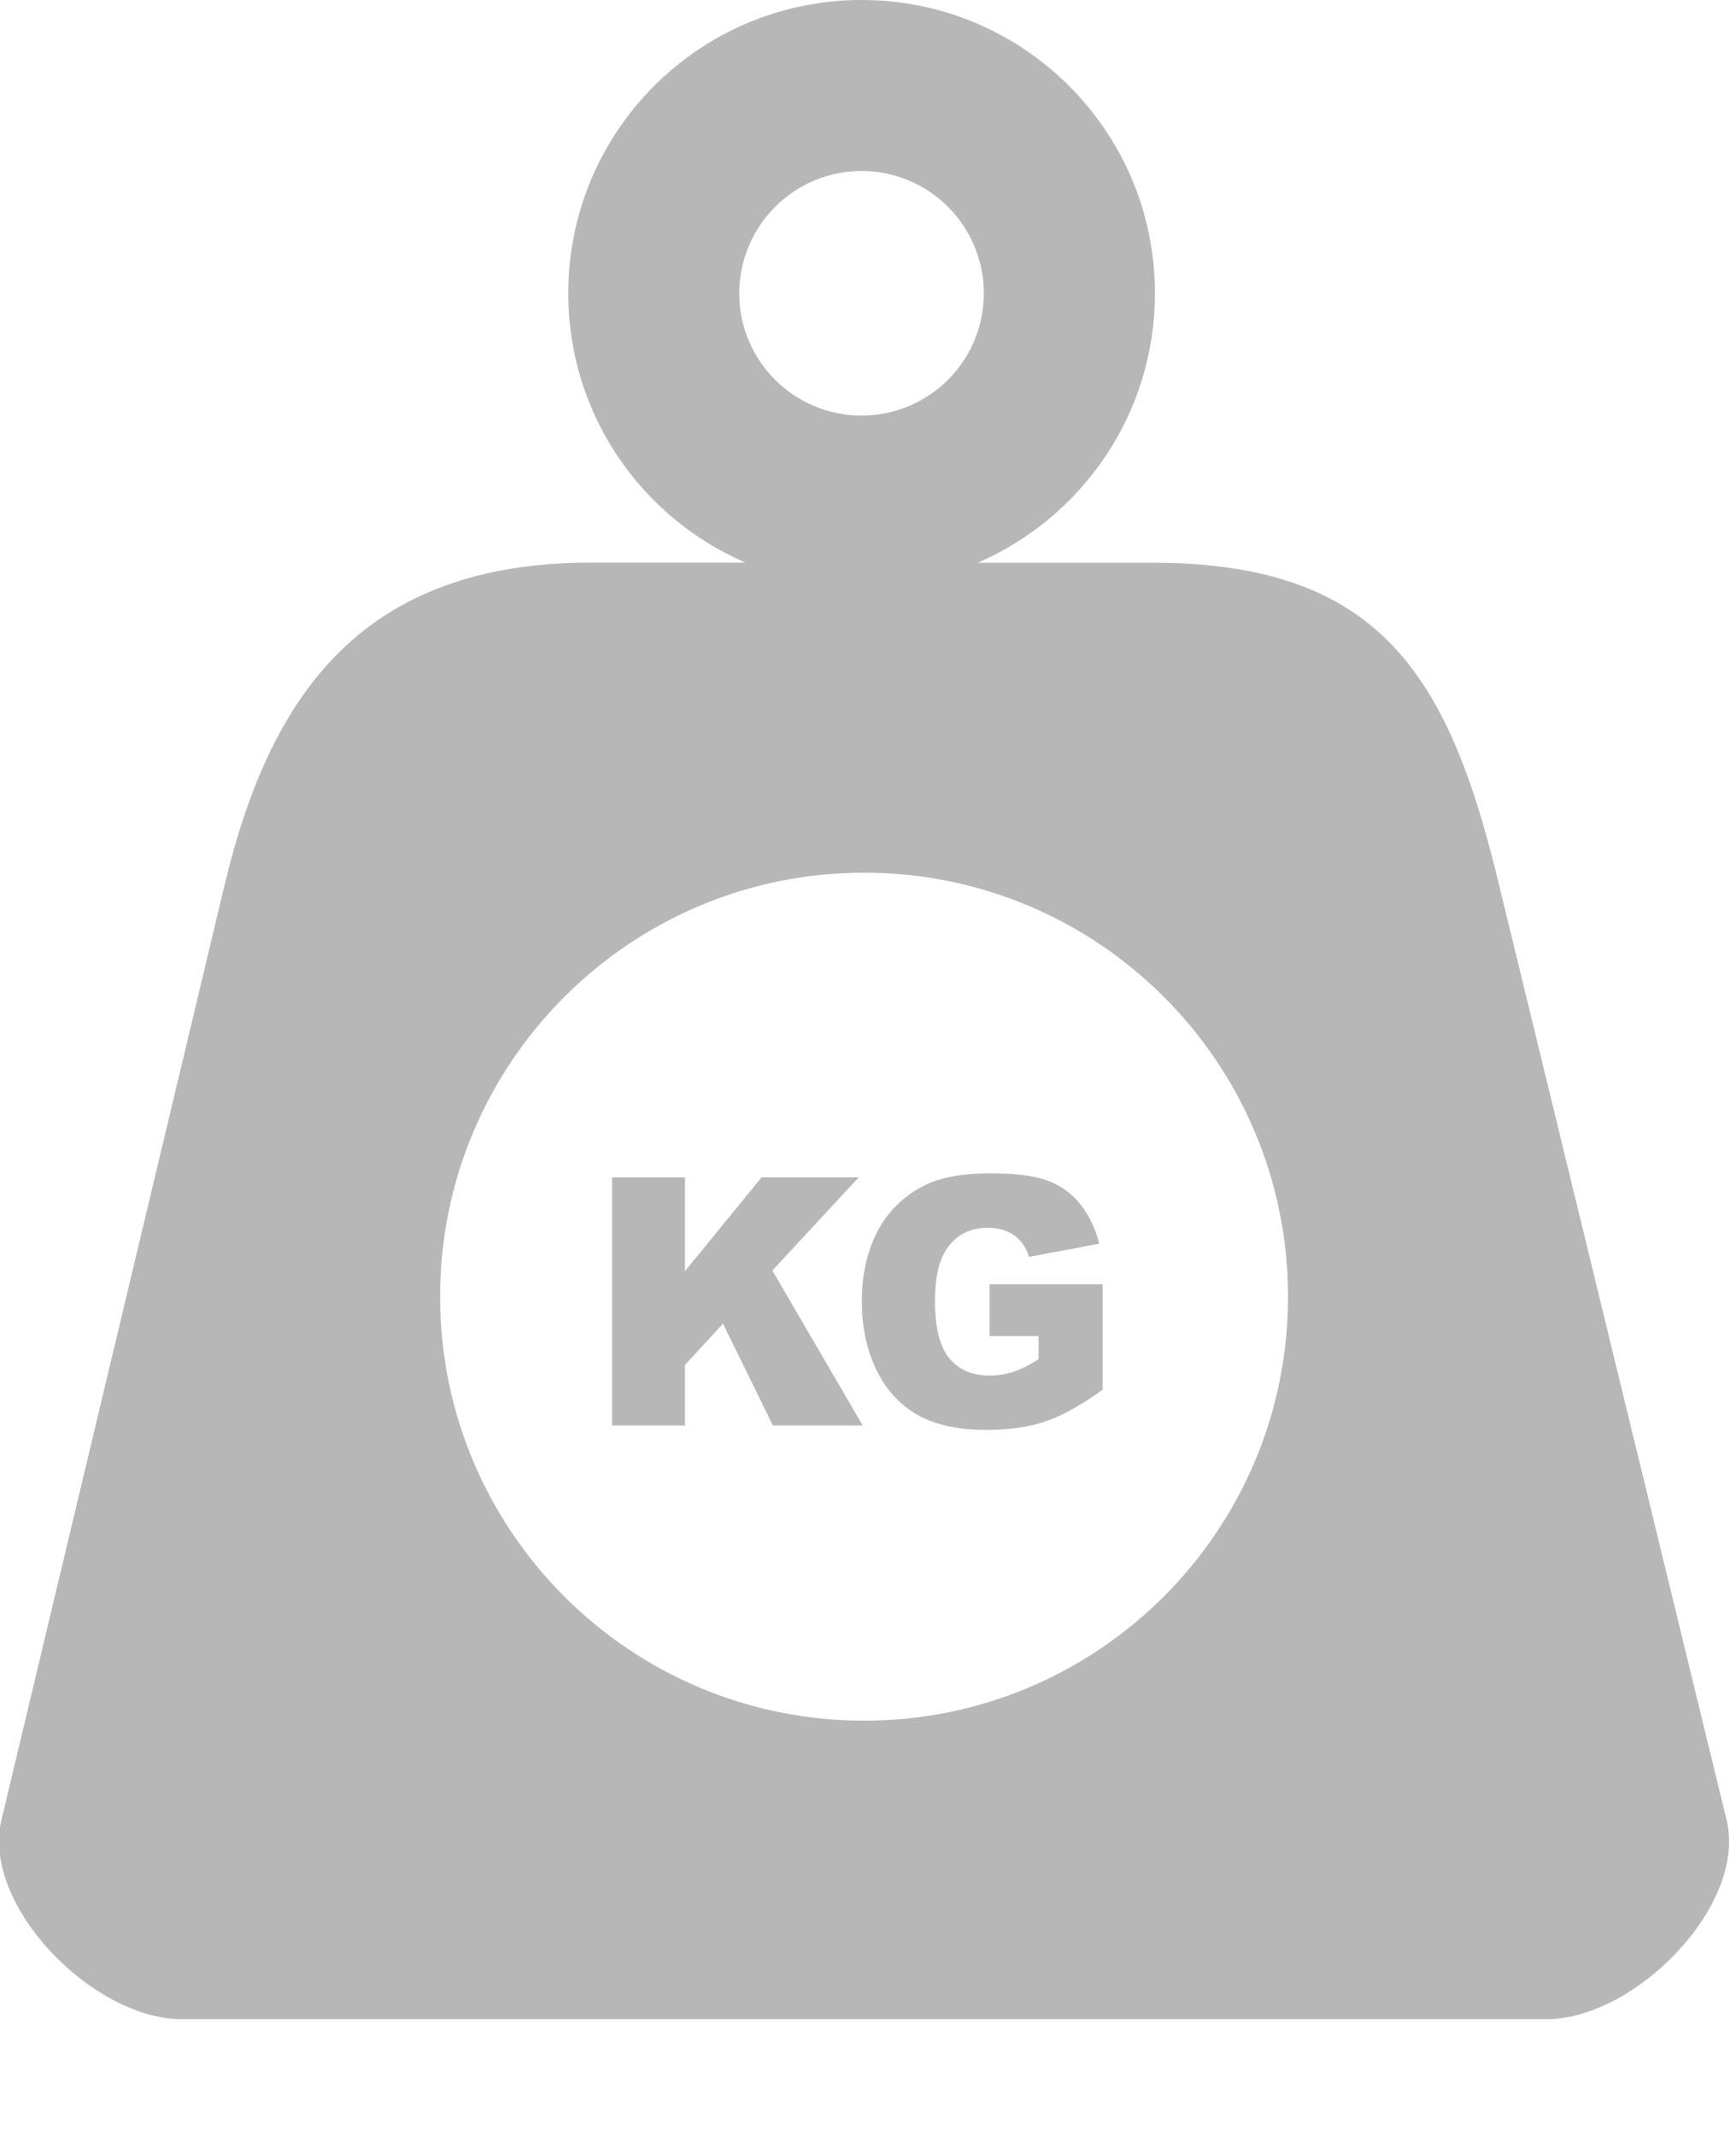
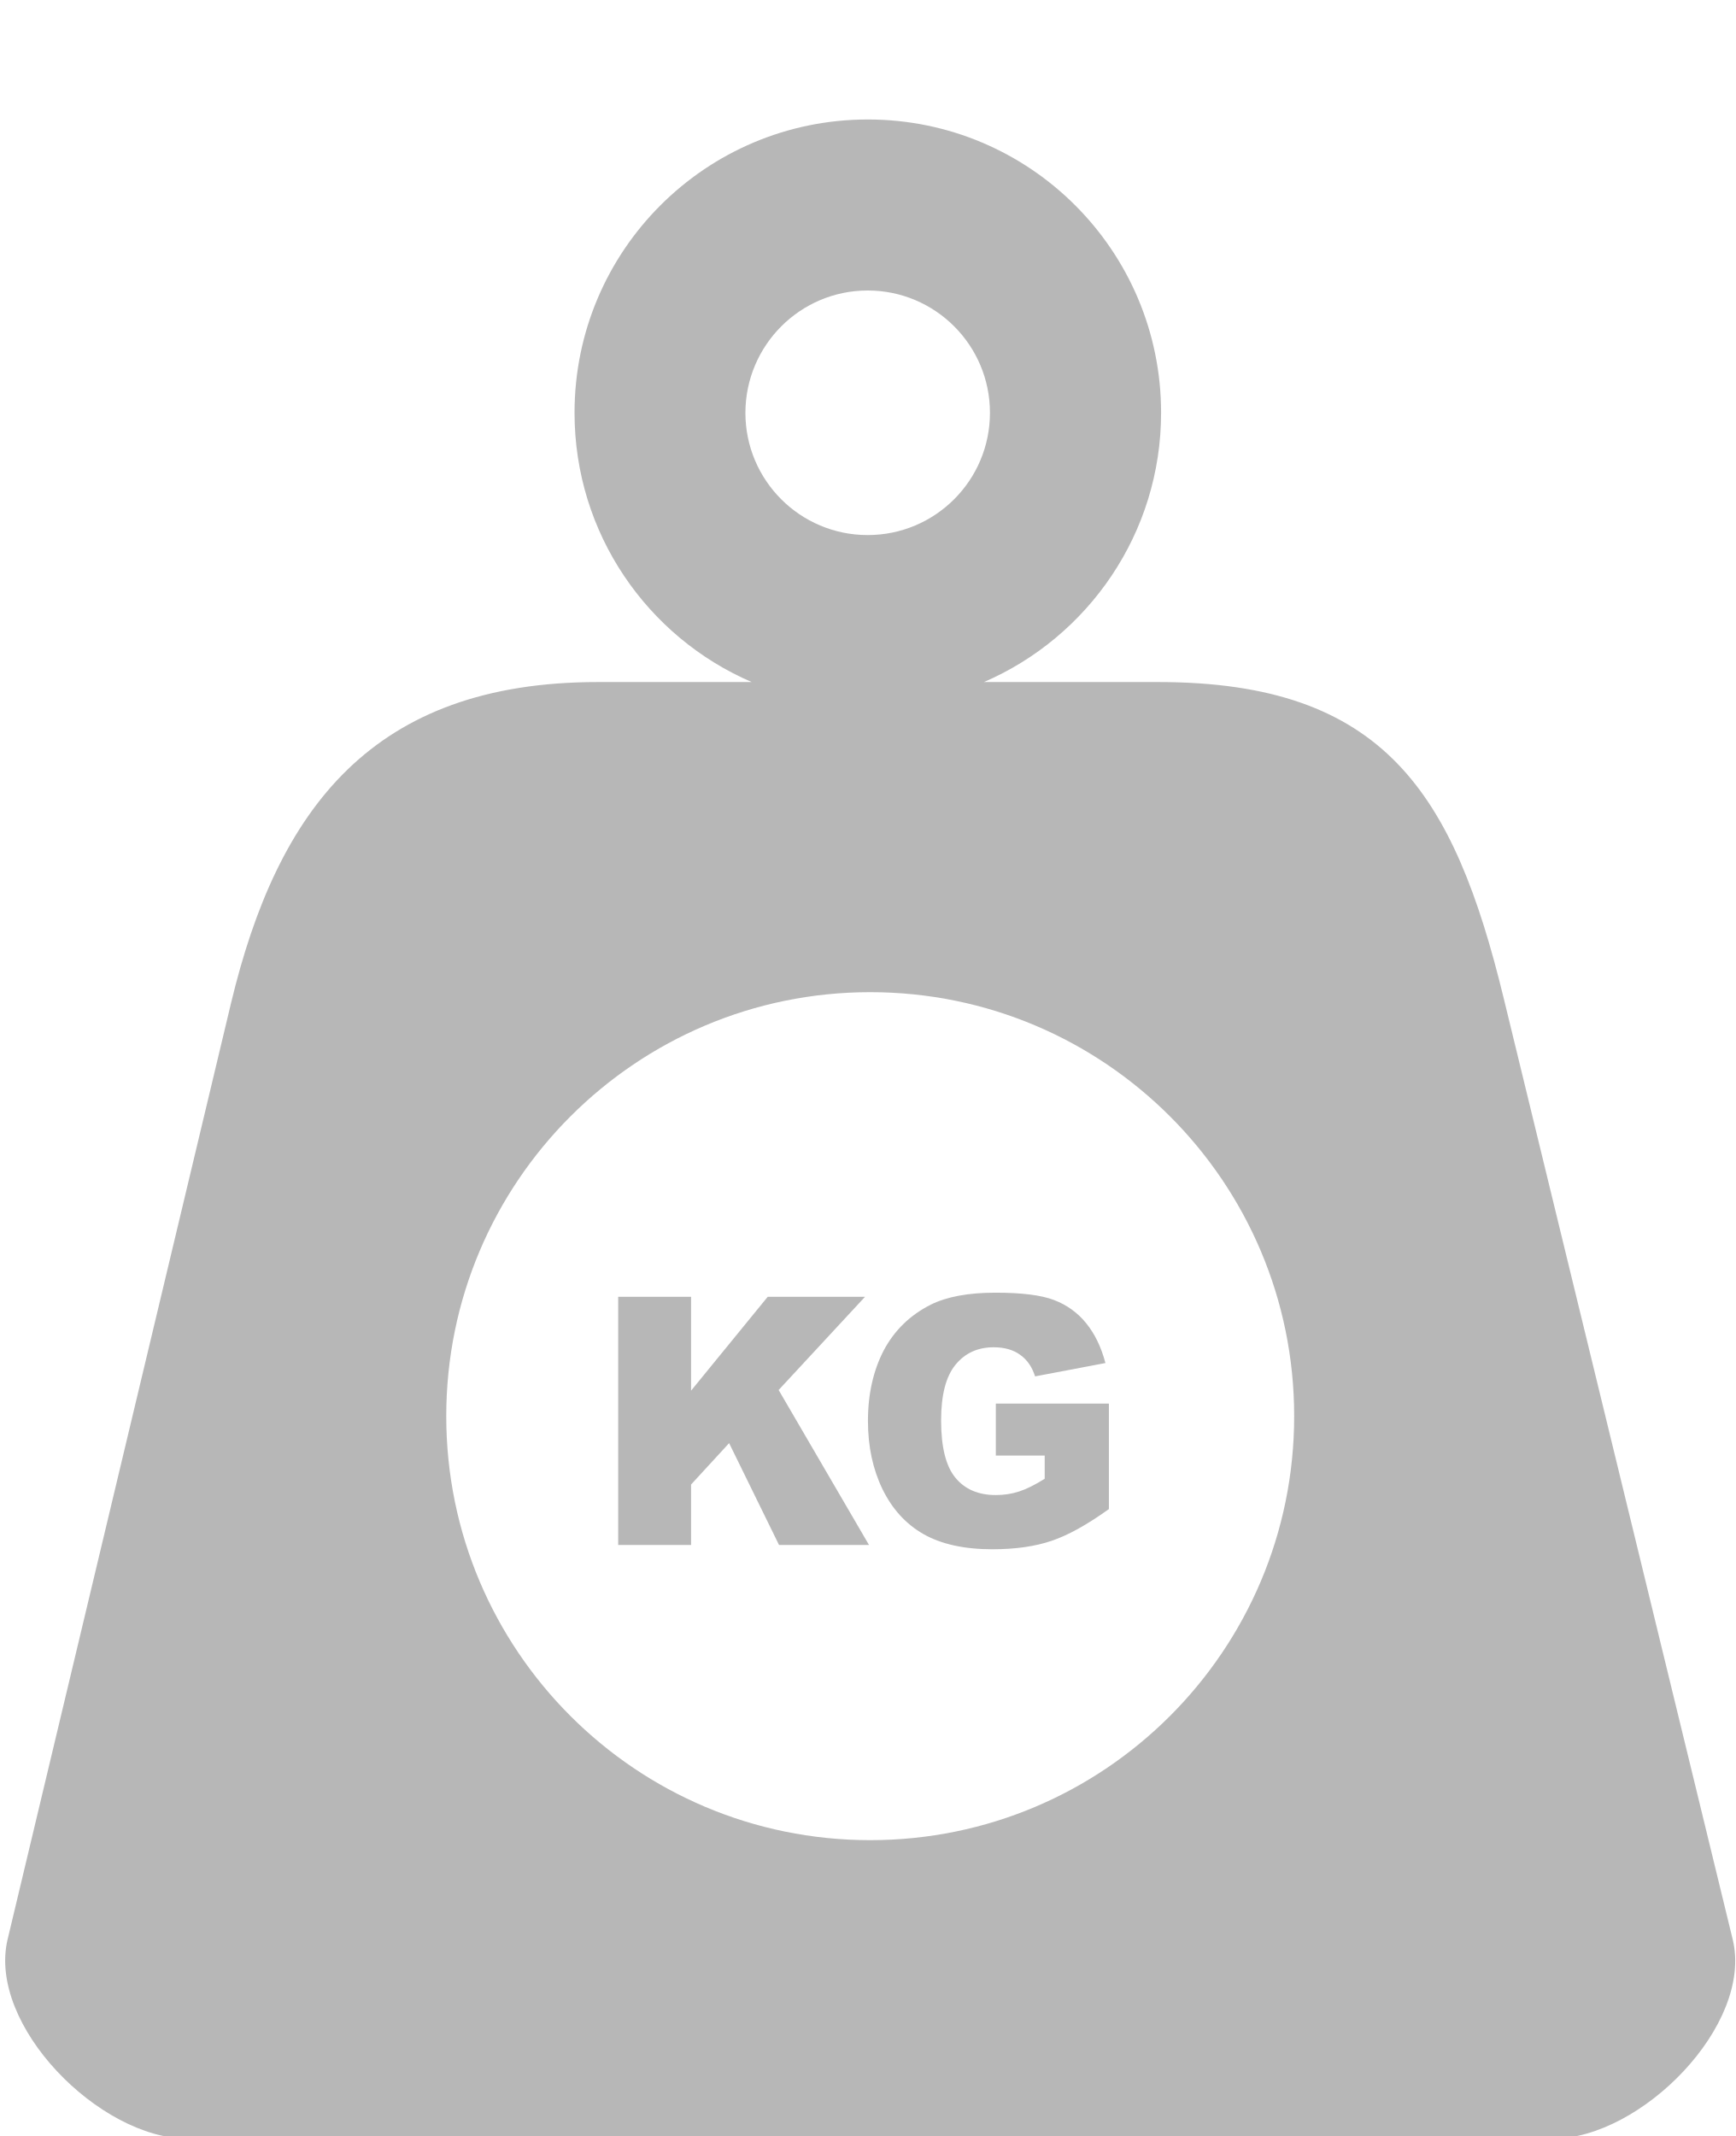
<svg xmlns="http://www.w3.org/2000/svg" viewBox="0 0 13 16">
-   <path style="clip-rule:evenodd;fill:#707070;fill-opacity:0.5;fill-rule:evenodd;stroke:none;stroke-width:0.123" d="M 1.36,15.125 H 11.586 c 0.661,0 1.504,-0.851 1.348,-1.493 L 11.218,6.58 C 10.846,5.052 10.327,4.215 8.631,4.215 H 7.325 C 8.105,3.877 8.652,3.101 8.652,2.197 8.652,0.983 7.668,0 6.454,0 5.241,0 4.257,0.983 4.257,2.197 c 0,0.905 0.547,1.681 1.327,2.017 H 4.433 c -1.69,0 -2.4,0.95 -2.749,2.408 L 0.011,13.632 c -0.153,0.643 0.688,1.493 1.349,1.493 z M 4.585,8.819 H 5.131 V 9.522 L 5.705,8.819 H 6.433 L 5.786,9.517 6.463,10.678 H 5.79 L 5.416,9.915 5.131,10.225 v 0.453 H 4.585 Z M 7.413,10.006 V 9.62 H 8.26 v 0.79 c -0.162,0.116 -0.305,0.196 -0.43,0.238 -0.124,0.042 -0.272,0.063 -0.443,0.063 -0.21,0 -0.382,-0.038 -0.515,-0.113 C 6.74,10.522 6.638,10.41 6.565,10.261 6.493,10.112 6.456,9.942 6.456,9.749 c 0,-0.203 0.041,-0.379 0.119,-0.529 0.08,-0.15 0.197,-0.263 0.351,-0.341 0.121,-0.06 0.282,-0.09 0.485,-0.09 0.196,0 0.342,0.018 0.439,0.055 0.097,0.037 0.177,0.095 0.241,0.174 0.064,0.079 0.112,0.177 0.144,0.298 L 7.709,9.415 C 7.687,9.345 7.65,9.291 7.598,9.254 7.546,9.216 7.48,9.197 7.398,9.197 c -0.119,0 -0.215,0.043 -0.287,0.132 -0.071,0.087 -0.107,0.226 -0.107,0.415 0,0.201 0.036,0.345 0.108,0.431 0.071,0.086 0.172,0.129 0.302,0.129 0.062,0 0.119,-0.009 0.175,-0.027 0.055,-0.018 0.119,-0.05 0.191,-0.095 V 10.008 H 7.413 Z M 6.473,6.537 c 1.754,0 3.176,1.422 3.176,3.176 0,1.754 -1.422,3.176 -3.176,3.176 -1.754,0 -3.176,-1.422 -3.176,-3.176 0,-1.754 1.423,-3.176 3.176,-3.176 z M 6.454,1.281 c 0.506,0 0.916,0.41 0.916,0.916 0,0.506 -0.41,0.916 -0.916,0.916 -0.506,0 -0.916,-0.41 -0.916,-0.916 0.001,-0.506 0.411,-0.916 0.916,-0.916 z" />
+   <path style="clip-rule:evenodd;fill:#707070;fill-opacity:0.5;fill-rule:evenodd;stroke:none;stroke-width:0.123" d="M 1.406,16.02 H 11.632 c 0.661,0 1.504,-0.851 1.348,-1.493 L 11.264,7.475 C 10.892,5.946 10.373,5.109 8.677,5.109 H 7.371 C 8.151,4.772 8.698,3.995 8.698,3.092 c 0,-1.214 -0.983,-2.197 -2.197,-2.197 -1.214,0 -2.197,0.983 -2.197,2.197 0,0.905 0.547,1.681 1.327,2.017 H 4.479 c -1.69,0 -2.4,0.95 -2.749,2.408 L 0.057,14.527 C -0.096,15.169 0.745,16.02 1.406,16.02 Z M 4.631,9.714 H 5.177 V 10.417 L 5.751,9.714 h 0.729 l -0.647,0.698 0.677,1.161 H 5.836 L 5.462,10.81 5.177,11.12 v 0.453 H 4.631 Z m 2.829,1.187 v -0.387 h 0.847 v 0.79 c -0.162,0.116 -0.305,0.196 -0.43,0.238 -0.124,0.042 -0.272,0.063 -0.443,0.063 -0.21,0 -0.382,-0.038 -0.515,-0.113 C 6.786,11.416 6.684,11.304 6.611,11.155 6.539,11.006 6.502,10.837 6.502,10.643 c 0,-0.203 0.041,-0.379 0.119,-0.529 0.08,-0.15 0.197,-0.263 0.351,-0.341 0.121,-0.06 0.282,-0.09 0.485,-0.09 0.196,0 0.342,0.018 0.439,0.055 0.097,0.037 0.177,0.095 0.241,0.174 0.064,0.079 0.112,0.177 0.144,0.298 l -0.527,0.1 c -0.022,-0.07 -0.059,-0.124 -0.111,-0.161 -0.052,-0.038 -0.118,-0.057 -0.199,-0.057 -0.119,0 -0.215,0.043 -0.287,0.132 -0.071,0.087 -0.107,0.226 -0.107,0.415 0,0.201 0.036,0.345 0.108,0.431 0.071,0.086 0.172,0.129 0.302,0.129 0.062,0 0.119,-0.009 0.175,-0.027 0.055,-0.018 0.119,-0.05 0.191,-0.095 V 10.903 H 7.459 Z M 6.519,7.432 c 1.754,0 3.176,1.422 3.176,3.176 0,1.754 -1.422,3.176 -3.176,3.176 -1.754,0 -3.176,-1.422 -3.176,-3.176 0,-1.754 1.423,-3.176 3.176,-3.176 z M 6.5,2.176 c 0.506,0 0.916,0.41 0.916,0.916 0,0.506 -0.41,0.916 -0.916,0.916 -0.506,0 -0.916,-0.41 -0.916,-0.916 0.001,-0.506 0.411,-0.916 0.916,-0.916 z" />
</svg>
